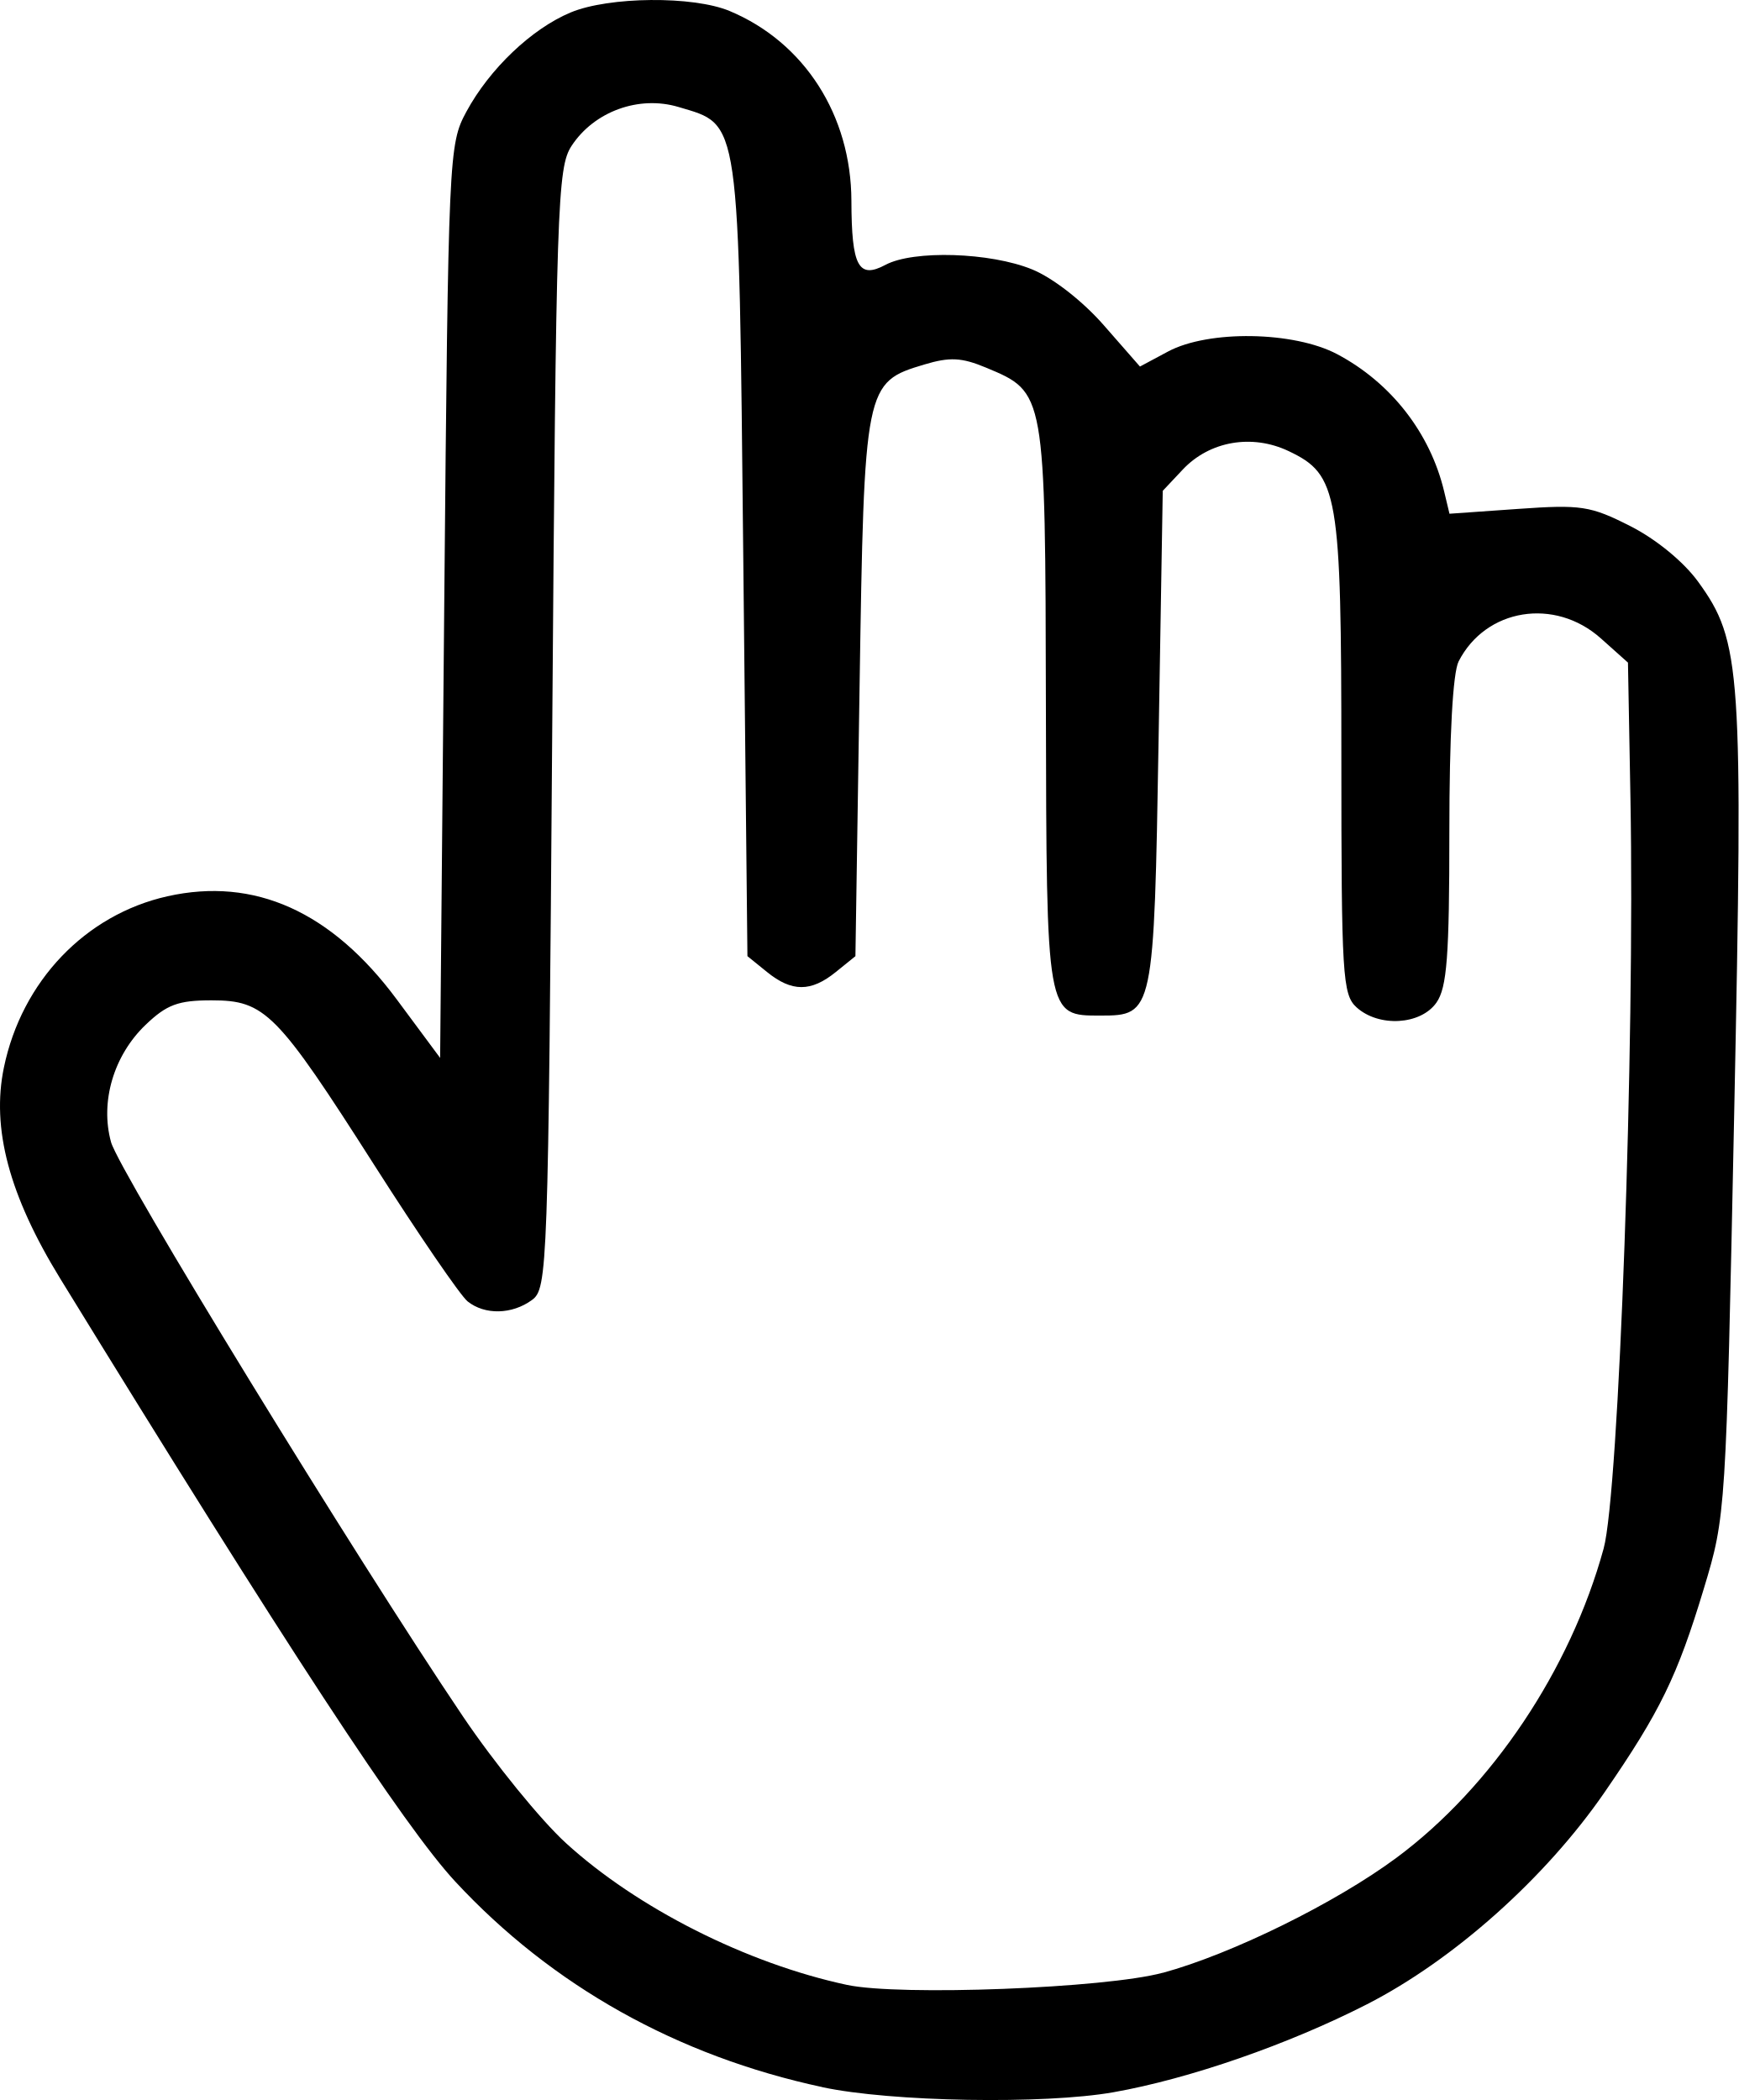
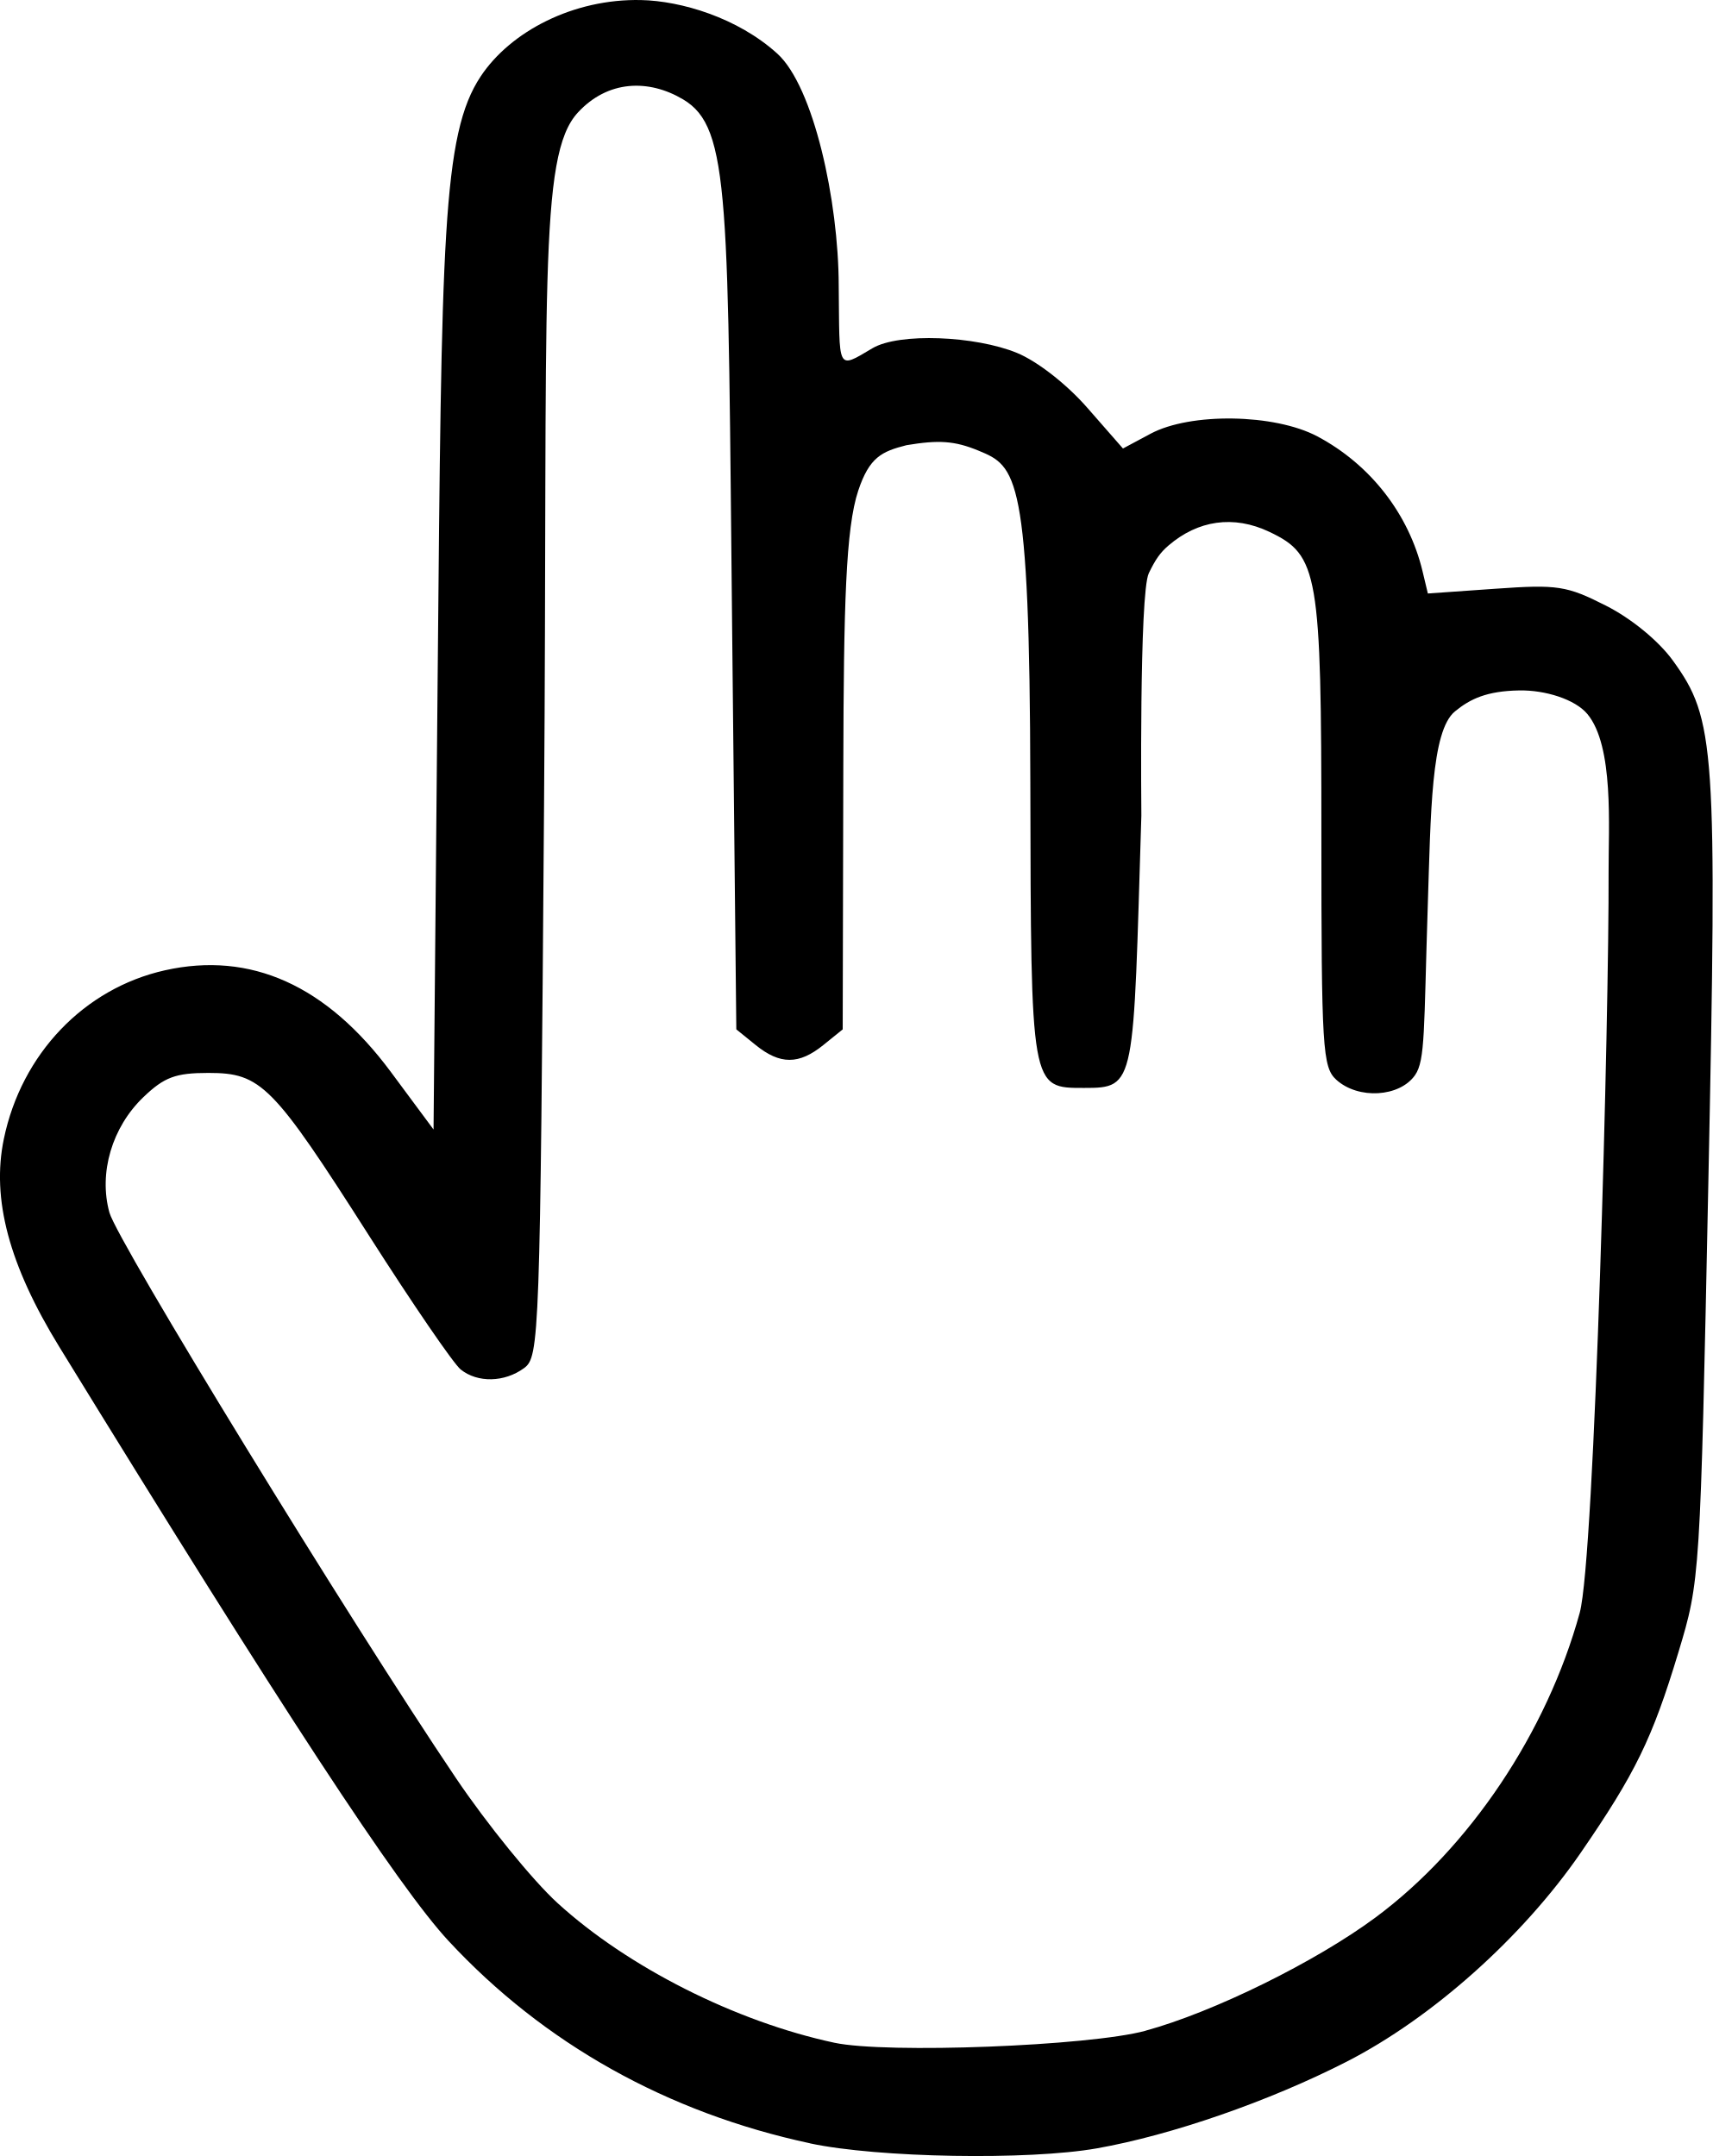
- <svg xmlns="http://www.w3.org/2000/svg" width="92.616mm" height="111.88mm" viewBox="-55 -53 55.378 66.897" version="1.1" id="svg1" xml:space="preserve">
+ <svg xmlns="http://www.w3.org/2000/svg" width="92.616mm" height="116.61mm" viewBox="-55 -53 55.378 69.725" version="1.1" id="svg1" xml:space="preserve">
  <defs id="defs1" />
-   <g id="layer1" transform="translate(-1.991209,-7.67233)">
-     <path style="fill:#000000" d="m -26.815,21.159 c -4.616,-0.989 -8.609,-3.225 -11.69,-6.545 -1.63,-1.756 -5.381,-7.482 -12.585,-19.21 -1.628,-2.651 -2.198,-4.786 -1.794,-6.729 0.57,-2.746 2.595,-4.866 5.208,-5.451 2.772,-0.621 5.229,0.485 7.307,3.289 l 1.379,1.86 0.132,-14.542 c 0.13,-14.276 0.143,-14.561 0.704,-15.6 0.739,-1.367 2.081,-2.644 3.322,-3.162 1.218,-0.508 3.9,-0.533 5.063,-0.046 2.38,0.995 3.872,3.321 3.879,6.049 0.005,2.086 0.225,2.497 1.086,2.037 0.89,-0.476 3.339,-0.4 4.672,0.146 0.66,0.27 1.611,1.011 2.282,1.779 l 1.151,1.315 0.893,-0.478 c 1.291,-0.691 4.009,-0.648 5.391,0.085 1.712,0.908 2.959,2.507 3.404,4.367 l 0.171,0.715 2.187,-0.154 c 2.007,-0.142 2.301,-0.097 3.573,0.548 0.824,0.418 1.7,1.137 2.162,1.774 1.376,1.9 1.436,2.788 1.147,16.908 -0.262,12.776 -0.266,12.843 -0.968,15.167 -0.842,2.789 -1.392,3.917 -3.161,6.486 -1.88,2.73 -4.807,5.341 -7.57,6.754 -2.5,1.278 -5.654,2.373 -8.072,2.801 -2.214,0.392 -7.087,0.307 -9.274,-0.161 z m 10.844,-3.641 c 2.194,-0.597 5.506,-2.228 7.445,-3.667 3.034,-2.251 5.537,-5.988 6.596,-9.848 0.489,-1.781 0.998,-16.03 0.854,-23.901 l -0.079,-4.322 -0.864,-0.772 c -1.469,-1.311 -3.665,-0.956 -4.529,0.732 -0.186,0.364 -0.296,2.378 -0.296,5.431 0,3.964 -0.075,4.961 -0.412,5.441 -0.5,0.713 -1.834,0.792 -2.544,0.15 -0.447,-0.405 -0.484,-1.008 -0.484,-7.946 0,-8.453 -0.097,-9.02 -1.676,-9.772 -1.168,-0.557 -2.521,-0.322 -3.375,0.586 l -0.638,0.678 -0.132,7.908 c -0.146,8.745 -0.16,8.808 -1.852,8.808 -1.73,0 -1.718,0.067 -1.738,-9.861 -0.02,-10.029 -0.013,-9.989 -1.908,-10.78 -0.774,-0.323 -1.153,-0.343 -1.965,-0.099 -1.897,0.568 -1.914,0.65 -2.062,10.279 l -0.132,8.569 -0.625,0.505 c -0.791,0.64 -1.4,0.64 -2.19,-1.4e-4 l -0.625,-0.506 -0.132,-12.67 c -0.148,-14.205 -0.089,-13.789 -2.062,-14.38 -1.261,-0.378 -2.688,0.141 -3.407,1.238 -0.453,0.691 -0.492,1.872 -0.616,18.564 -0.128,17.26 -0.149,17.839 -0.646,18.202 -0.634,0.464 -1.5,0.483 -2.049,0.045 -0.228,-0.182 -1.557,-2.123 -2.954,-4.313 -3.127,-4.903 -3.497,-5.278 -5.204,-5.278 -1.062,0 -1.425,0.135 -2.1,0.781 -1.018,0.975 -1.454,2.455 -1.1,3.736 0.259,0.938 7.775,13.205 11.209,18.295 1.003,1.487 2.478,3.302 3.278,4.032 2.27,2.074 5.764,3.838 8.955,4.52 1.68,0.359 8.243,0.107 10.057,-0.387 z" id="path1" />
+   <g id="layer1" transform="translate(-10.9405,-22.96641)">
+     <path style="fill:#000000" d="m -17.866,39.281 c -4.616,-0.989 -8.609,-3.225 -11.69,-6.545 -1.63,-1.756 -5.381,-7.482 -12.585,-19.21 -1.628,-2.651 -2.198,-4.786 -1.794,-6.729 0.57,-2.746 2.595,-4.866 5.208,-5.451 2.772,-0.621 5.229,0.485 7.307,3.289 l 1.379,1.86 0.132,-14.542 c 0.13,-14.276 0.144,-17.635 1.392,-19.516 0.968,-1.459 3.005,-2.515 5.181,-2.469 1.297,0.027 3.127,0.569 4.411,1.733 1.175,1.066 1.979,4.765 1.985,7.493 0.033,2.757 -0.083,2.732 1.086,2.037 0.868,-0.516 3.339,-0.4 4.672,0.146 0.66,0.27 1.611,1.011 2.282,1.779 l 1.151,1.315 0.893,-0.478 c 1.291,-0.691 4.009,-0.648 5.391,0.085 1.712,0.908 2.959,2.507 3.404,4.367 l 0.171,0.715 2.187,-0.154 c 2.007,-0.142 2.301,-0.097 3.573,0.548 0.824,0.418 1.7,1.137 2.162,1.774 1.376,1.9 1.436,2.788 1.147,16.908 -0.262,12.776 -0.266,12.843 -0.968,15.167 -0.842,2.789 -1.392,3.917 -3.161,6.486 -1.88,2.73 -4.807,5.341 -7.57,6.754 -2.5,1.278 -5.654,2.373 -8.072,2.801 -2.214,0.392 -7.087,0.307 -9.274,-0.161 z m 10.844,-3.641 c 2.194,-0.597 5.506,-2.228 7.445,-3.667 C 3.457,29.723 5.96,25.986 7.02,22.126 7.508,20.345 7.972,2.751 7.954,-1.834 7.949,-3.277 8.133,-5.906 7.267,-6.943 6.869,-7.42 5.902,-7.72 5.066,-7.705 4.016,-7.687 3.481,-7.433 2.985,-7.026 2.213,-6.391 2.205,-3.758 2.106,-0.705 1.978,3.258 2.031,4.256 1.695,4.737 c -0.5,0.713 -1.834,0.792 -2.544,0.15 -0.447,-0.405 -0.484,-1.008 -0.484,-7.946 0,-8.453 -0.097,-9.02 -1.676,-9.772 -1.168,-0.557 -2.32,-0.374 -3.266,0.438 -0.271,0.232 -0.421,0.448 -0.638,0.896 -0.315,0.649 -0.241,7.839 -0.241,7.839 -0.269,8.742 -0.16,8.808 -1.852,8.808 -1.73,0 -1.718,0.067 -1.738,-9.861 -0.02,-10.029 -0.444,-10.241 -1.681,-10.751 -0.77,-0.317 -1.284,-0.348 -2.324,-0.174 -0.797,0.203 -1.198,0.386 -1.559,1.468 -0.407,1.217 -0.471,3.732 -0.483,8.87 l -0.02,8.555 -0.625,0.505 c -0.791,0.64 -1.4,0.64 -2.19,-1.4e-4 l -0.625,-0.506 -0.132,-12.67 c -0.148,-14.205 -0.05,-16.489 -1.587,-17.404 -1.12,-0.667 -2.439,-0.625 -3.407,0.427 -1.287,1.398 -0.967,5.707 -1.091,22.4 -0.128,17.26 -0.149,17.839 -0.646,18.202 -0.634,0.464 -1.5,0.483 -2.049,0.045 -0.228,-0.182 -1.557,-2.123 -2.954,-4.313 -3.127,-4.903 -3.497,-5.278 -5.204,-5.278 -1.062,0 -1.425,0.135 -2.1,0.781 -1.018,0.975 -1.454,2.455 -1.1,3.736 0.259,0.938 7.775,13.205 11.209,18.295 1.003,1.487 2.478,3.302 3.278,4.032 2.27,2.074 5.764,3.838 8.955,4.52 1.68,0.359 8.243,0.107 10.057,-0.387 z" id="path1" />
  </g>
</svg>
